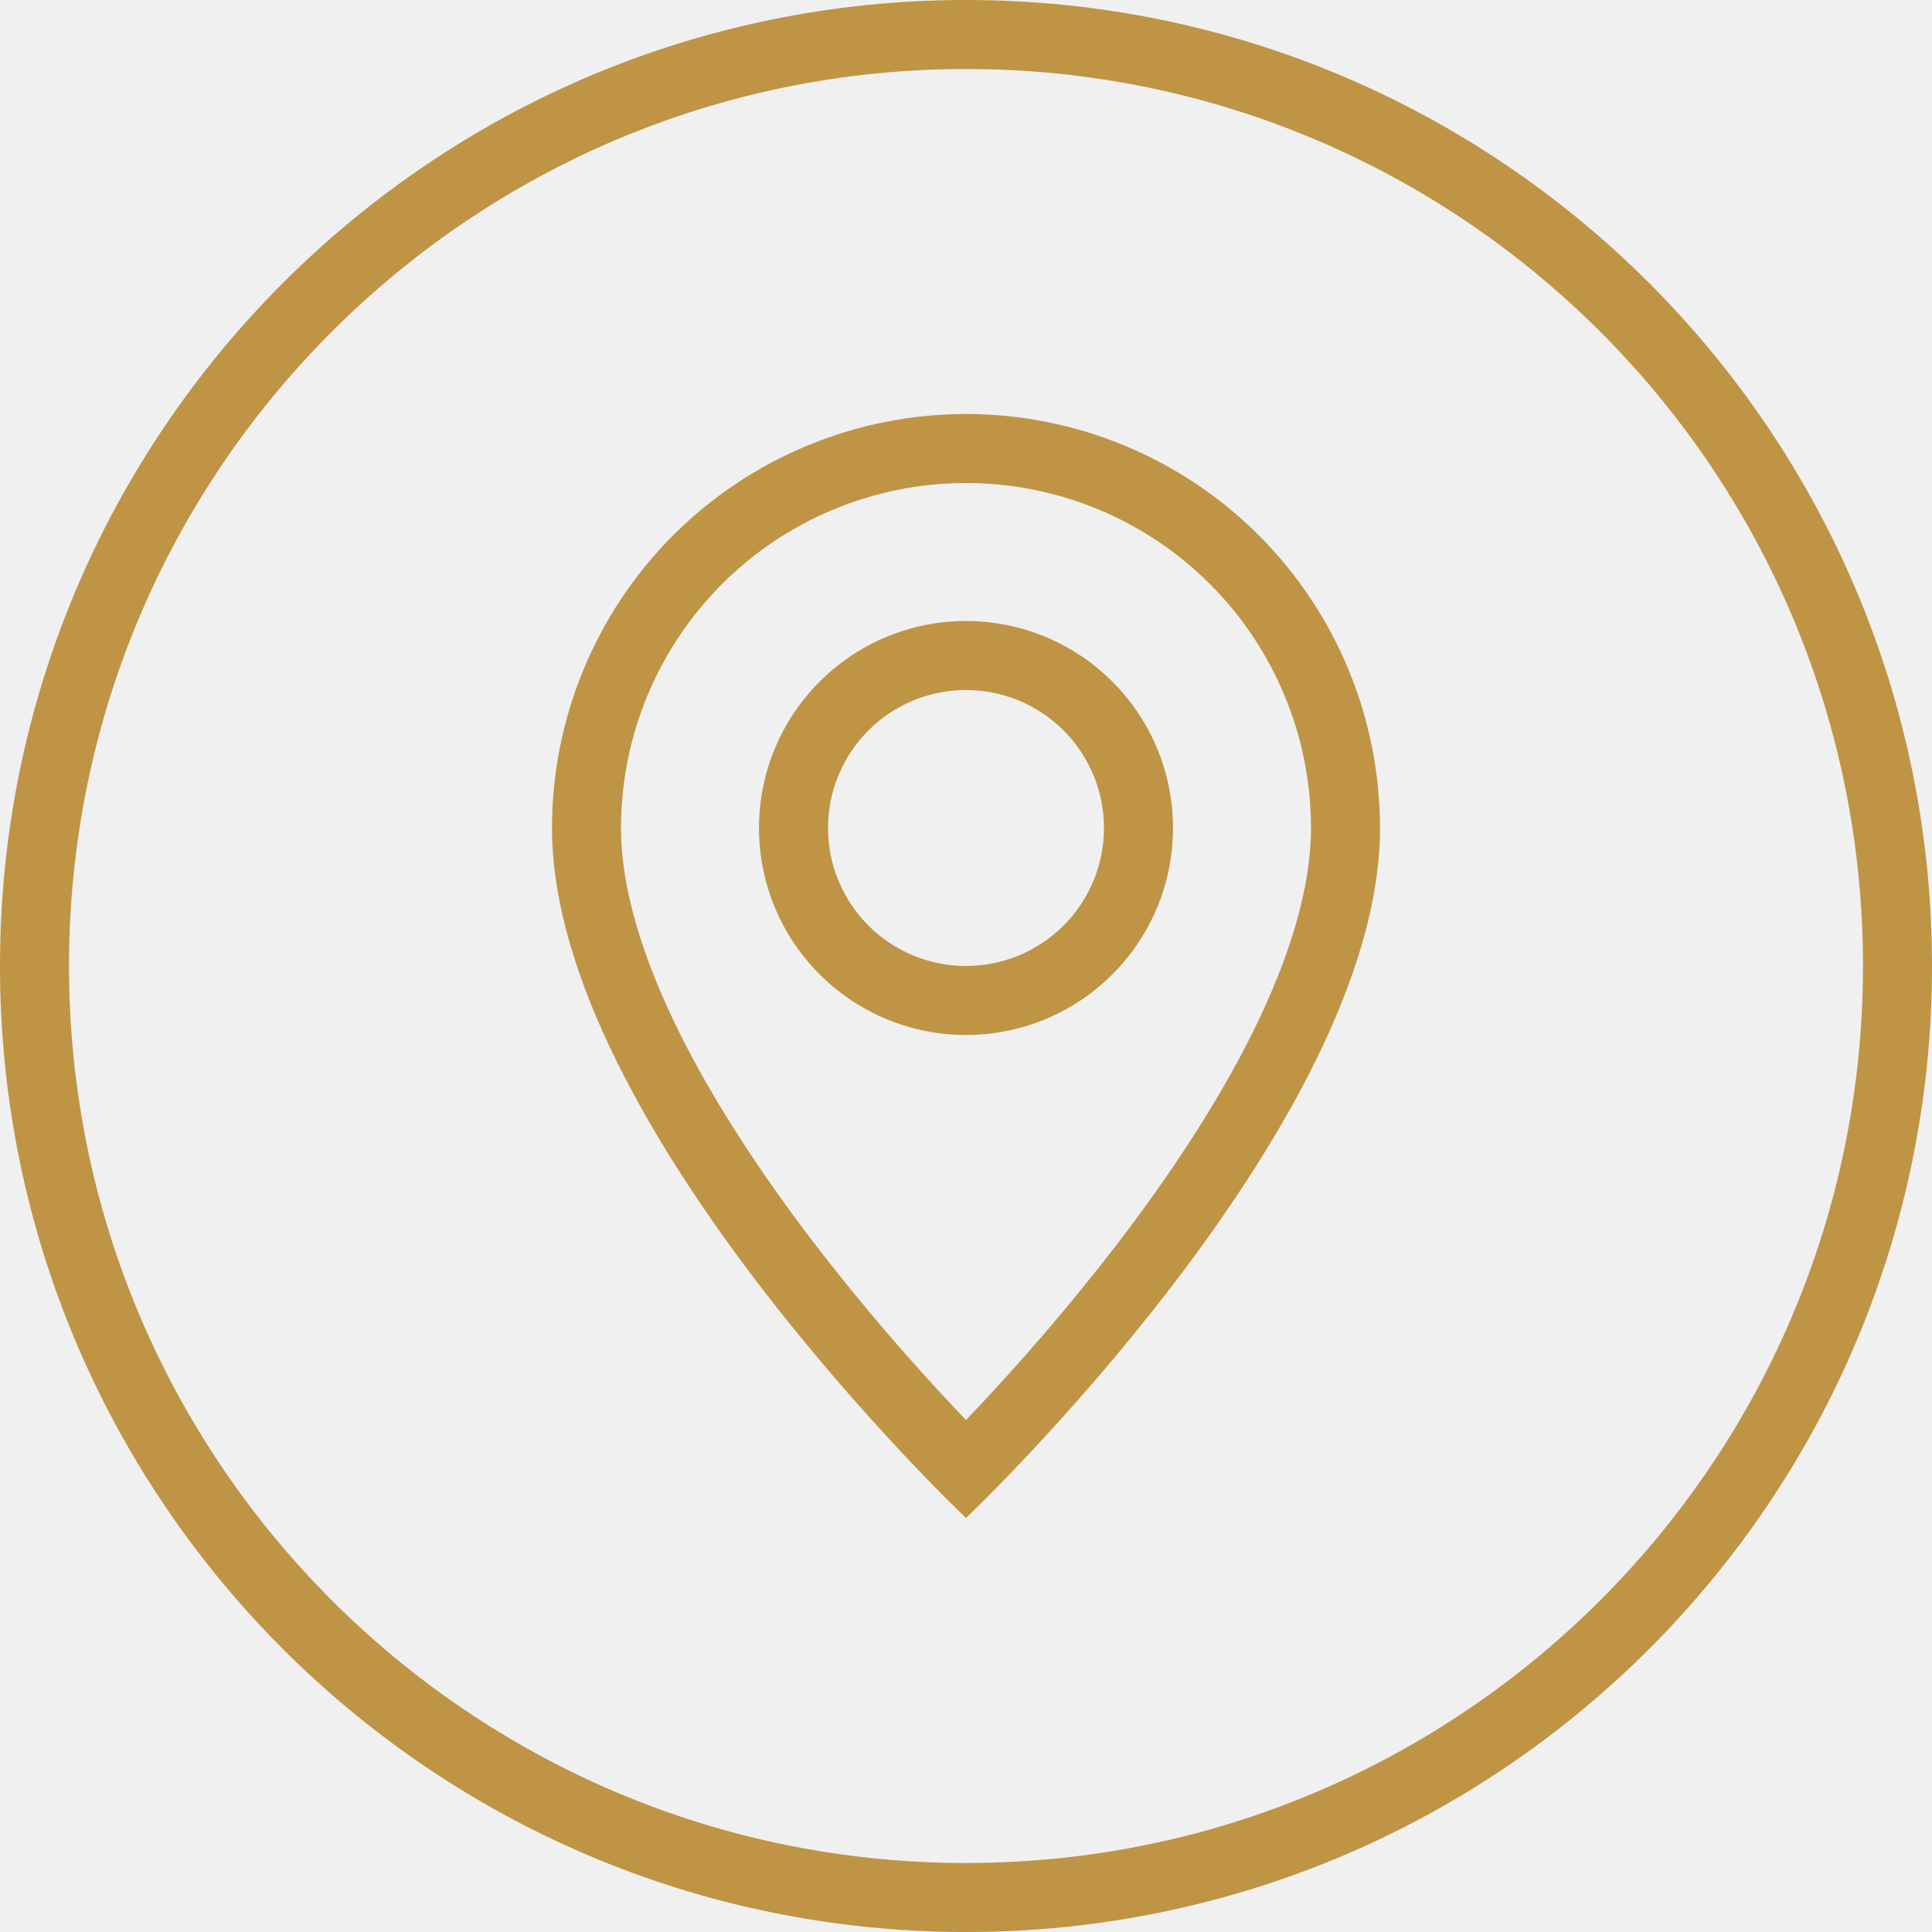
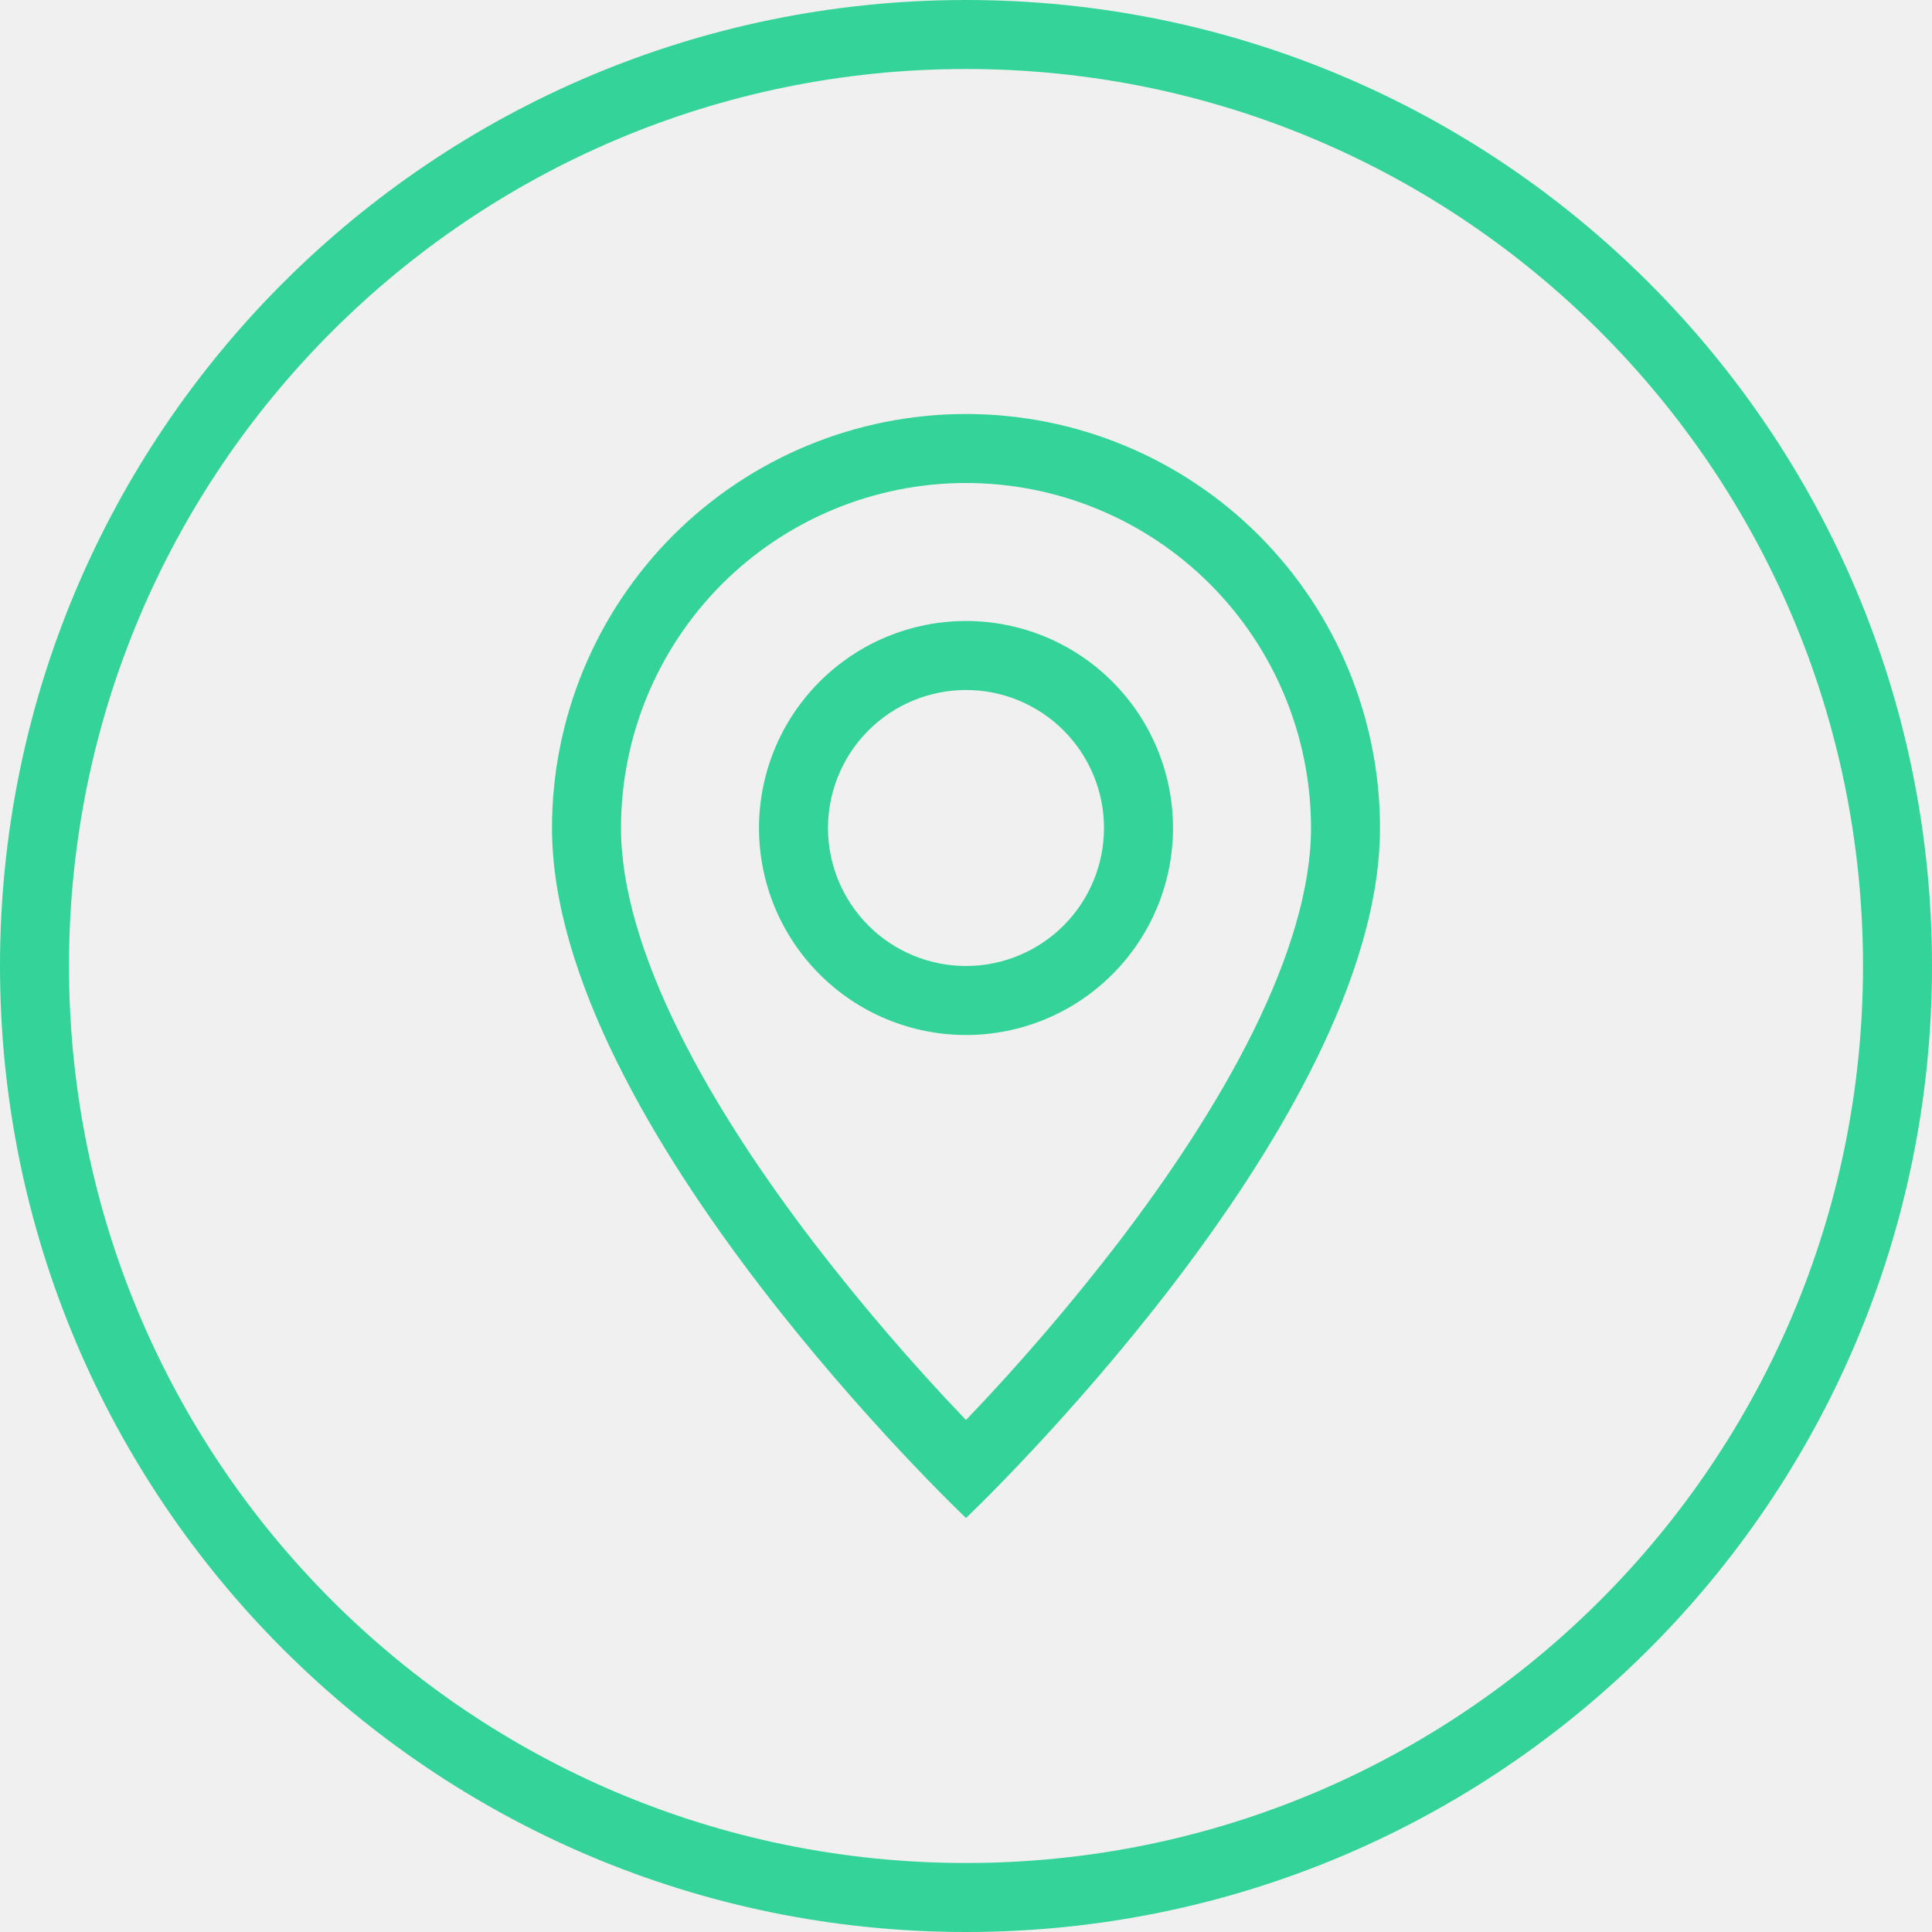
<svg xmlns="http://www.w3.org/2000/svg" width="28" height="28" viewBox="0 0 28 28" fill="none">
  <g clip-path="url(#clip0_931_232)">
-     <path d="M18.166 14.94C17.642 16.002 16.932 17.06 16.206 18.01C15.517 18.906 14.781 19.764 14 20.58C13.219 19.764 12.483 18.906 11.794 18.01C11.068 17.06 10.358 16.002 9.834 14.94C9.304 13.867 9 12.862 9 12C9 10.674 9.527 9.402 10.464 8.464C11.402 7.527 12.674 7 14 7C15.326 7 16.598 7.527 17.535 8.464C18.473 9.402 19 10.674 19 12C19 12.862 18.695 13.867 18.166 14.94ZM14 22C14 22 20 16.314 20 12C20 10.409 19.368 8.883 18.243 7.757C17.117 6.632 15.591 6 14 6C12.409 6 10.883 6.632 9.757 7.757C8.632 8.883 8 10.409 8 12C8 16.314 14 22 14 22Z" fill="#BF9444" />
-     <path d="M14 14C13.47 14 12.961 13.789 12.586 13.414C12.211 13.039 12 12.53 12 12C12 11.47 12.211 10.961 12.586 10.586C12.961 10.211 13.47 10 14 10C14.53 10 15.039 10.211 15.414 10.586C15.789 10.961 16 11.47 16 12C16 12.53 15.789 13.039 15.414 13.414C15.039 13.789 14.53 14 14 14ZM14 15C14.796 15 15.559 14.684 16.121 14.121C16.684 13.559 17 12.796 17 12C17 11.204 16.684 10.441 16.121 9.879C15.559 9.316 14.796 9 14 9C13.204 9 12.441 9.316 11.879 9.879C11.316 10.441 11 11.204 11 12C11 12.796 11.316 13.559 11.879 14.121C12.441 14.684 13.204 15 14 15Z" fill="#BF9444" />
+     <path d="M18.166 14.94C17.642 16.002 16.932 17.06 16.206 18.01C15.517 18.906 14.781 19.764 14 20.58C13.219 19.764 12.483 18.906 11.794 18.01C11.068 17.06 10.358 16.002 9.834 14.94C9.304 13.867 9 12.862 9 12C9 10.674 9.527 9.402 10.464 8.464C11.402 7.527 12.674 7 14 7C15.326 7 16.598 7.527 17.535 8.464C18.473 9.402 19 10.674 19 12C19 12.862 18.695 13.867 18.166 14.94ZM14 22C14 22 20 16.314 20 12C20 10.409 19.368 8.883 18.243 7.757C17.117 6.632 15.591 6 14 6C12.409 6 10.883 6.632 9.757 7.757C8.632 8.883 8 10.409 8 12C8 16.314 14 22 14 22Z" fill="#34d399" />
+     <path d="M14 14C13.47 14 12.961 13.789 12.586 13.414C12.211 13.039 12 12.53 12 12C12 11.47 12.211 10.961 12.586 10.586C12.961 10.211 13.47 10 14 10C14.53 10 15.039 10.211 15.414 10.586C15.789 10.961 16 11.47 16 12C16 12.53 15.789 13.039 15.414 13.414C15.039 13.789 14.53 14 14 14ZM14 15C14.796 15 15.559 14.684 16.121 14.121C16.684 13.559 17 12.796 17 12C17 11.204 16.684 10.441 16.121 9.879C15.559 9.316 14.796 9 14 9C13.204 9 12.441 9.316 11.879 9.879C11.316 10.441 11 11.204 11 12C11 12.796 11.316 13.559 11.879 14.121C12.441 14.684 13.204 15 14 15Z" fill="#34d399" />
  </g>
-   <circle cx="14" cy="14" r="13.5" stroke="#BF9444" />
+   <circle cx="14" cy="14" r="13.5" stroke="#34d399" />
  <defs>
    <clipPath id="clip0_931_232">
      <rect width="16" height="16" fill="white" transform="translate(6 6)" />
    </clipPath>
  </defs>
</svg>
